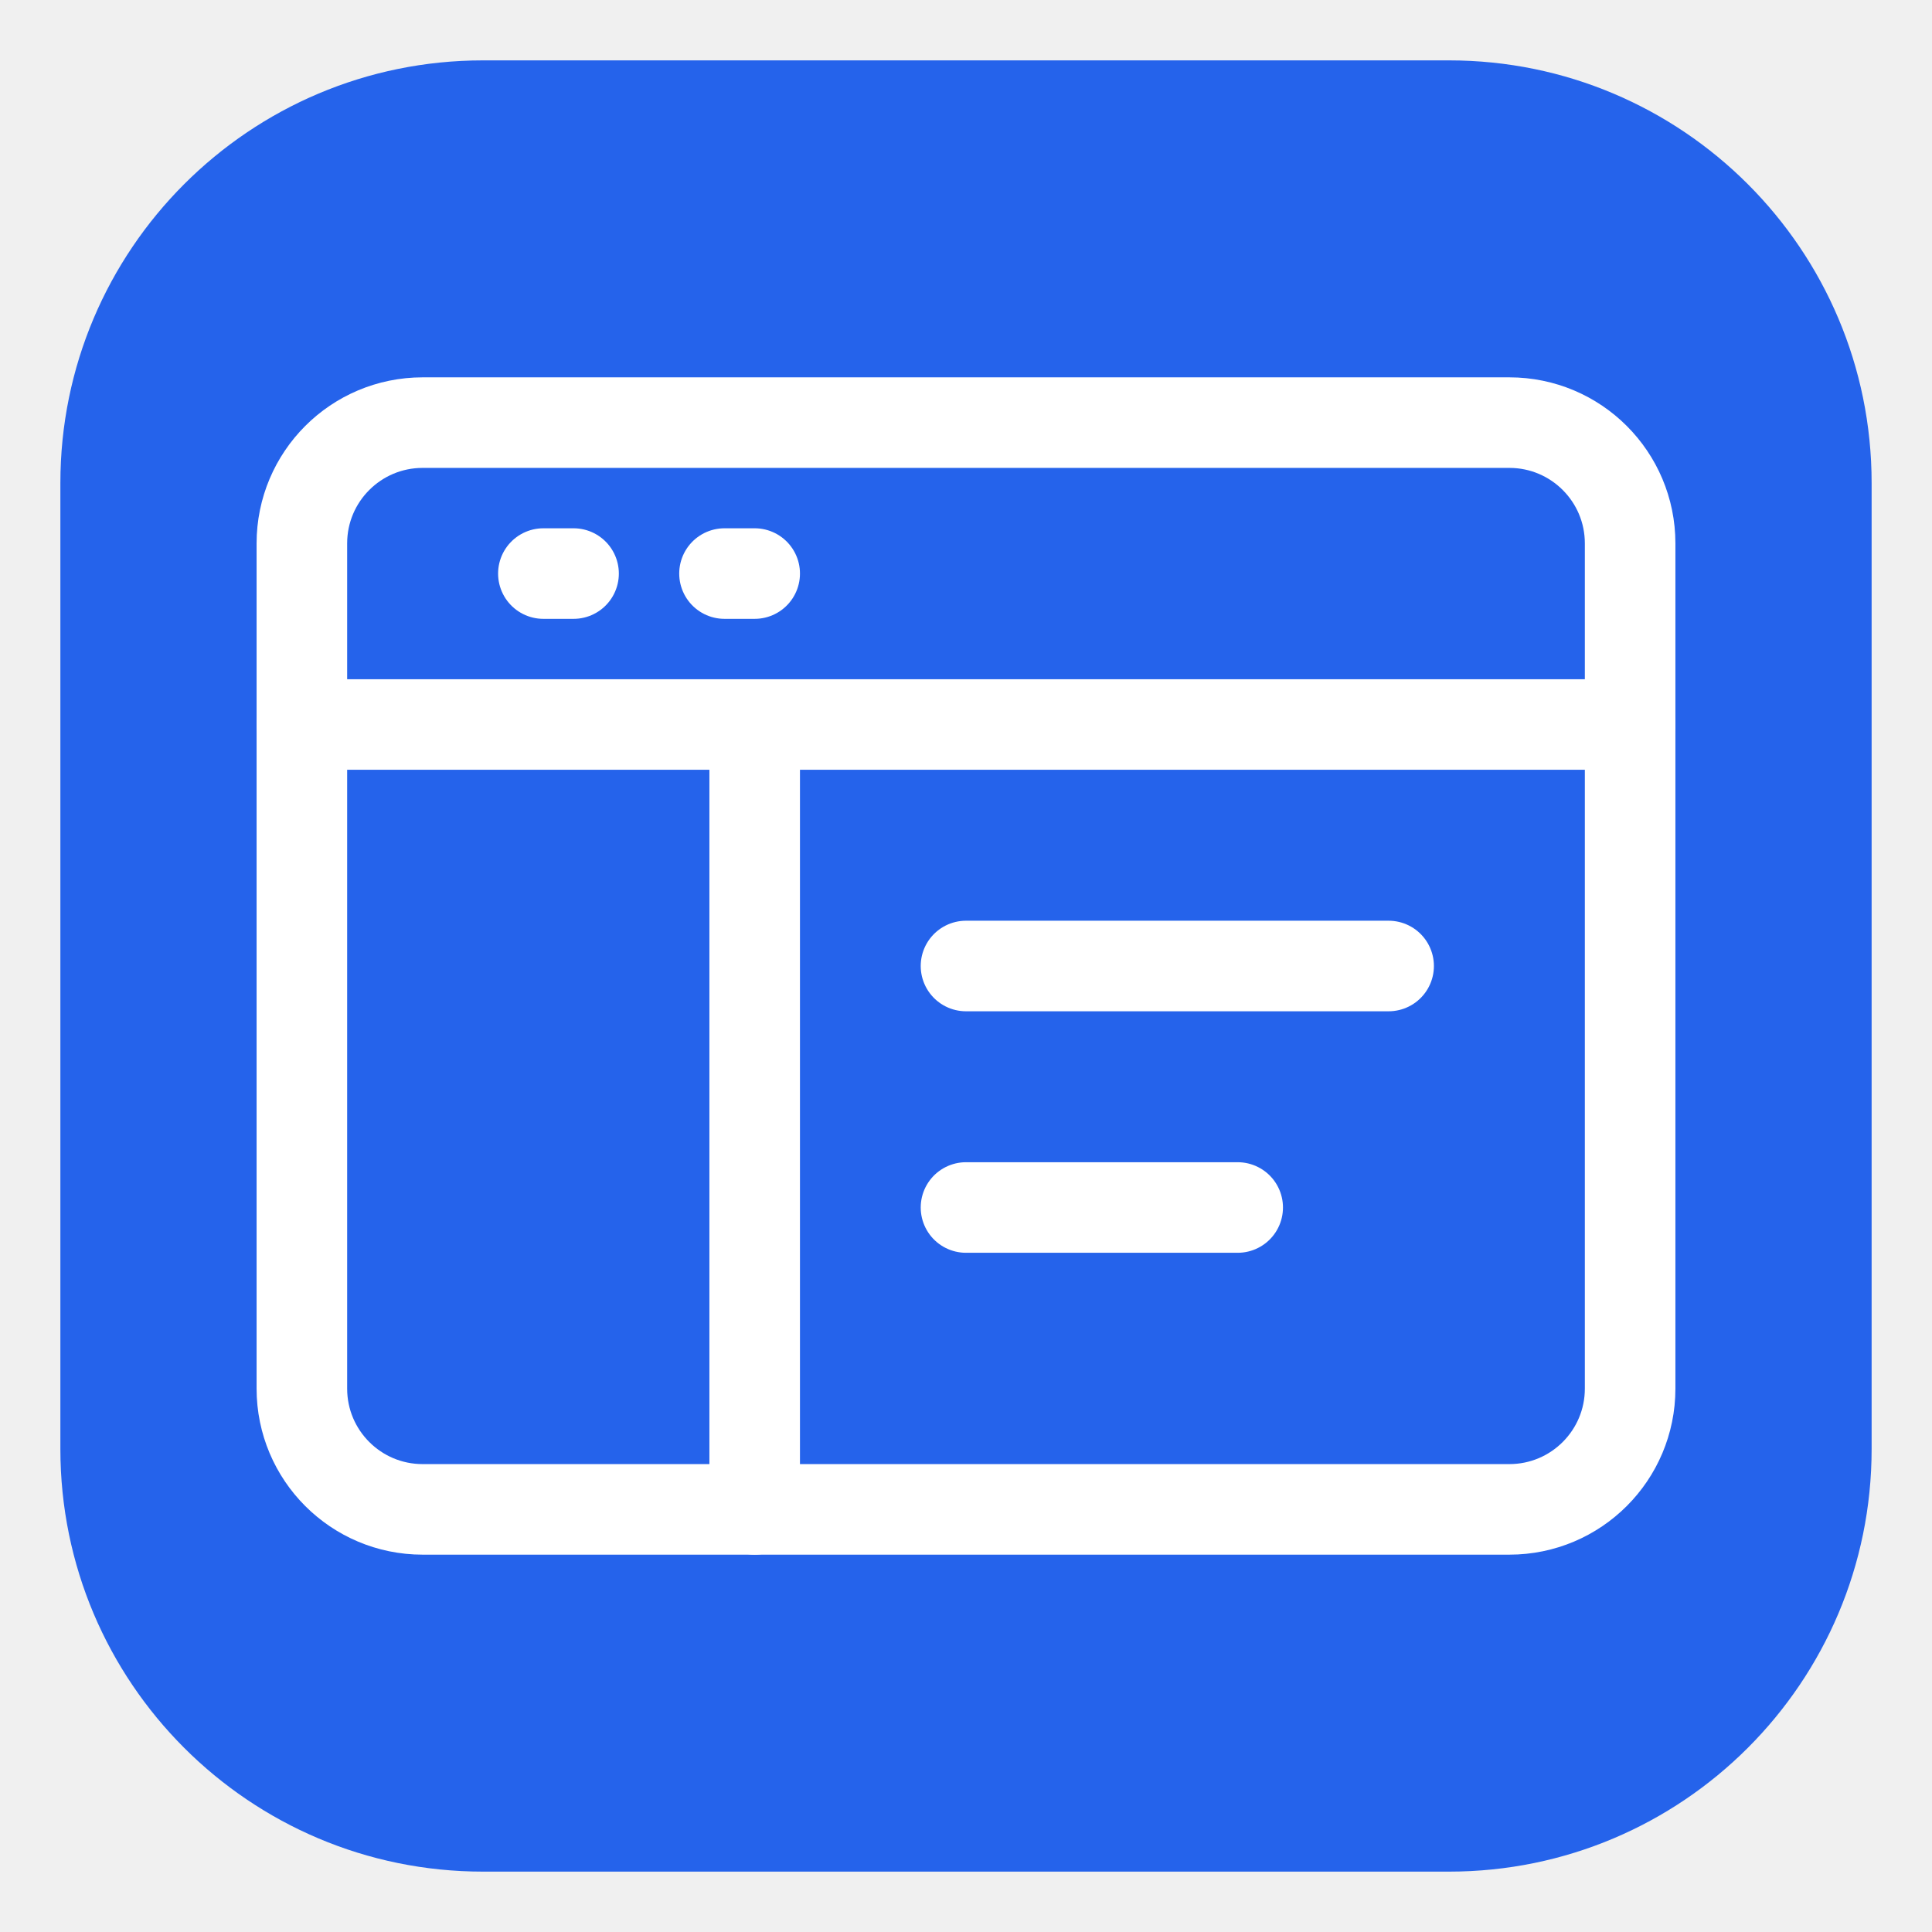
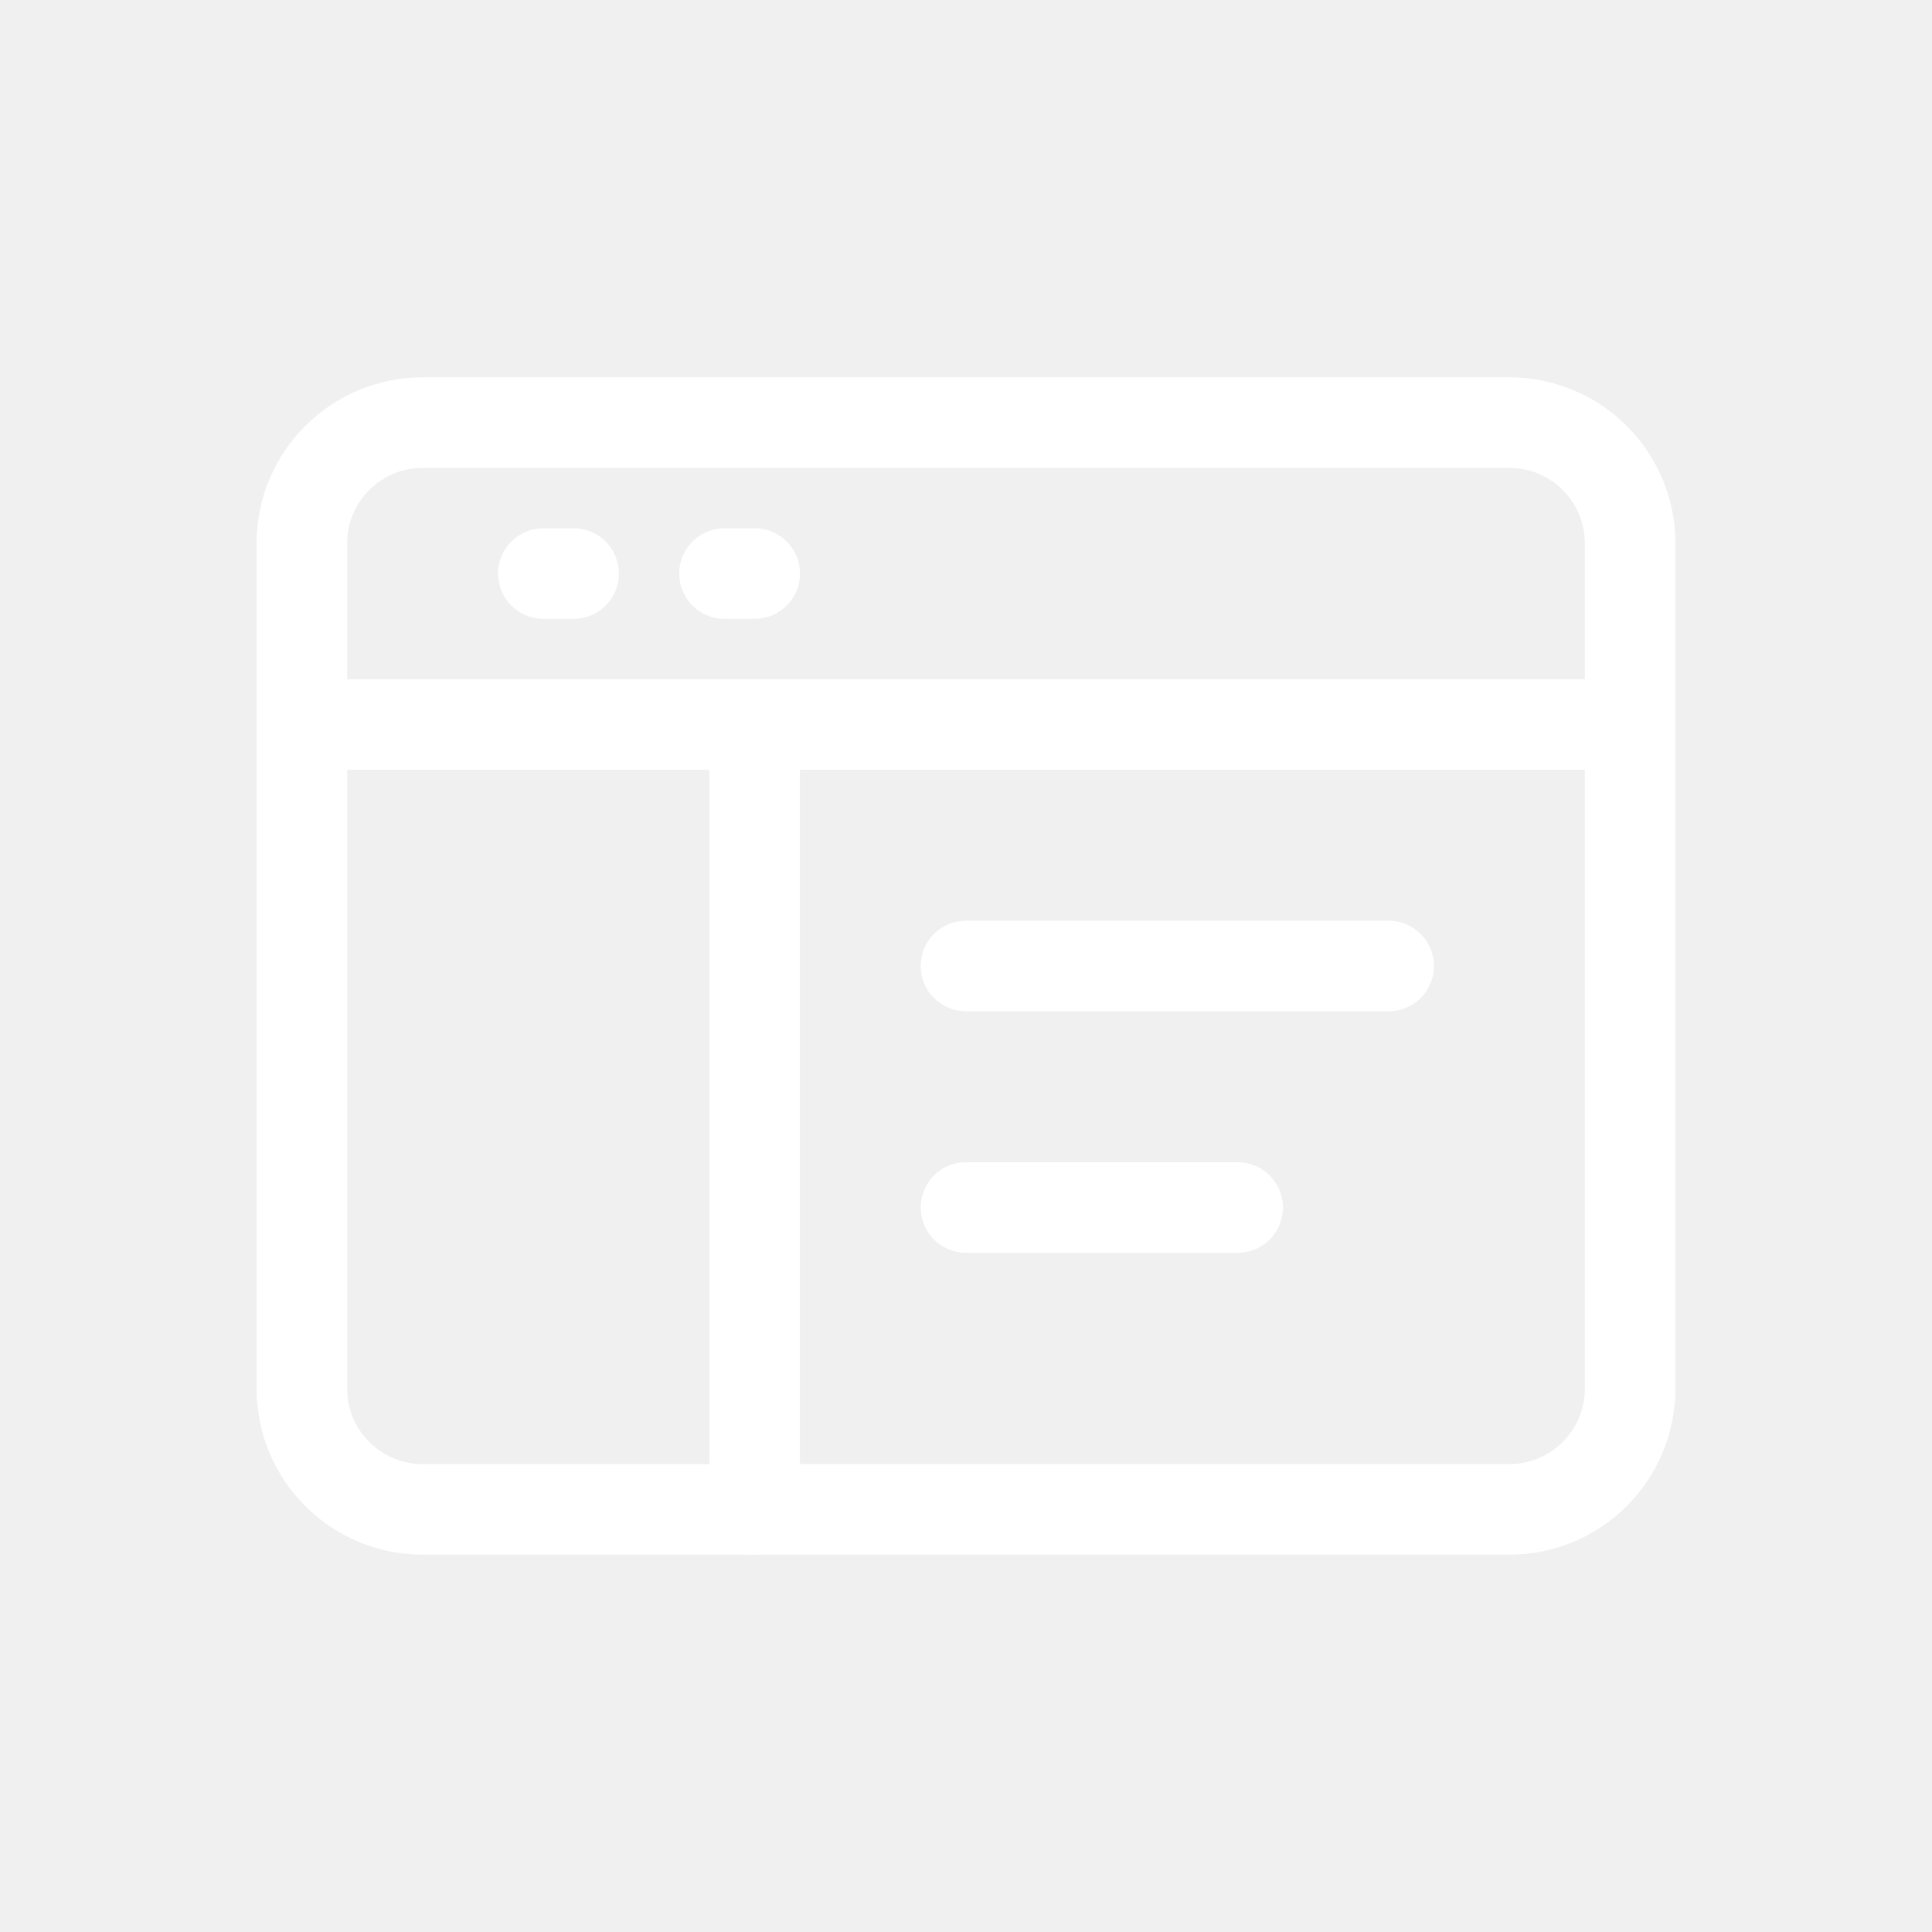
<svg xmlns="http://www.w3.org/2000/svg" width="64" height="64" viewBox="0 0 64 64" role="img" aria-label="Frontend interface">
-   <rect x="2" y="2" width="60" height="60" rx="14" fill="#2563EB" />
  <g fill="none" stroke="white" color="white" stroke-width="3" stroke-linecap="round" stroke-linejoin="round">
    <rect x="10" y="14" width="44" height="36" rx="4" />
    <path d="M10 24h44M18 19h1m5 0h1M25 24v26M32 32h14M32 40h9" />
  </g>
</svg>
